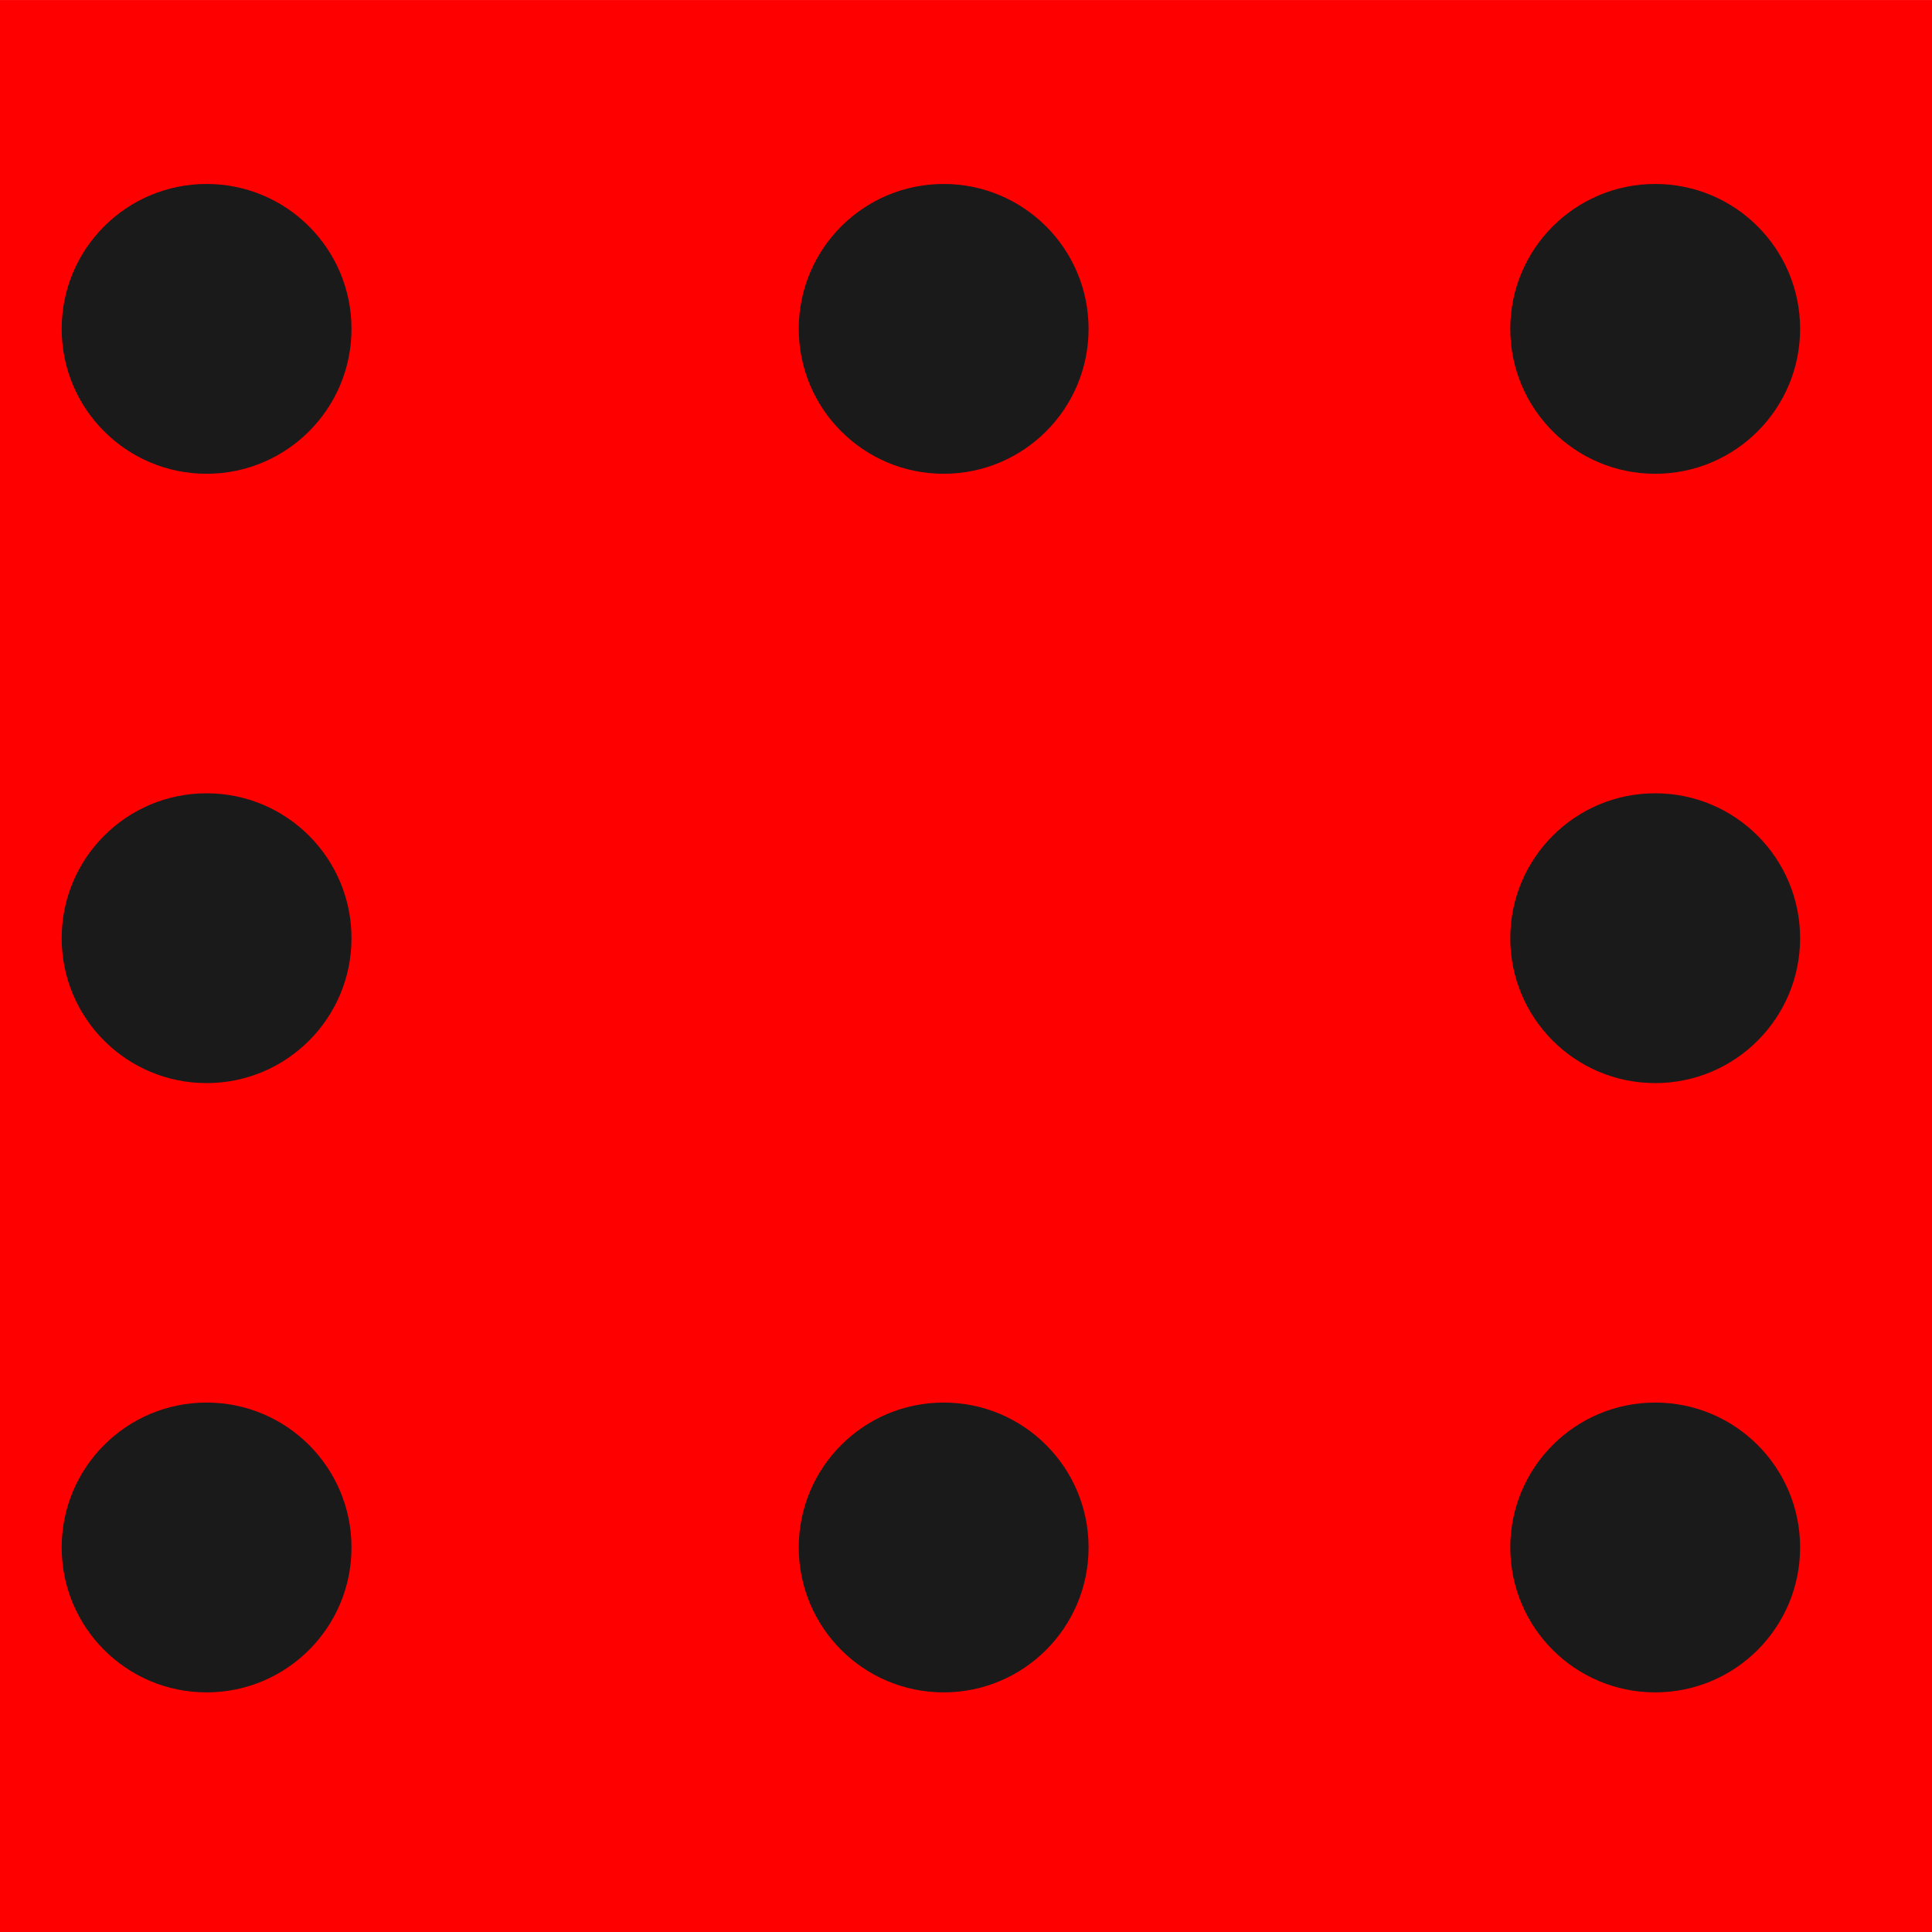
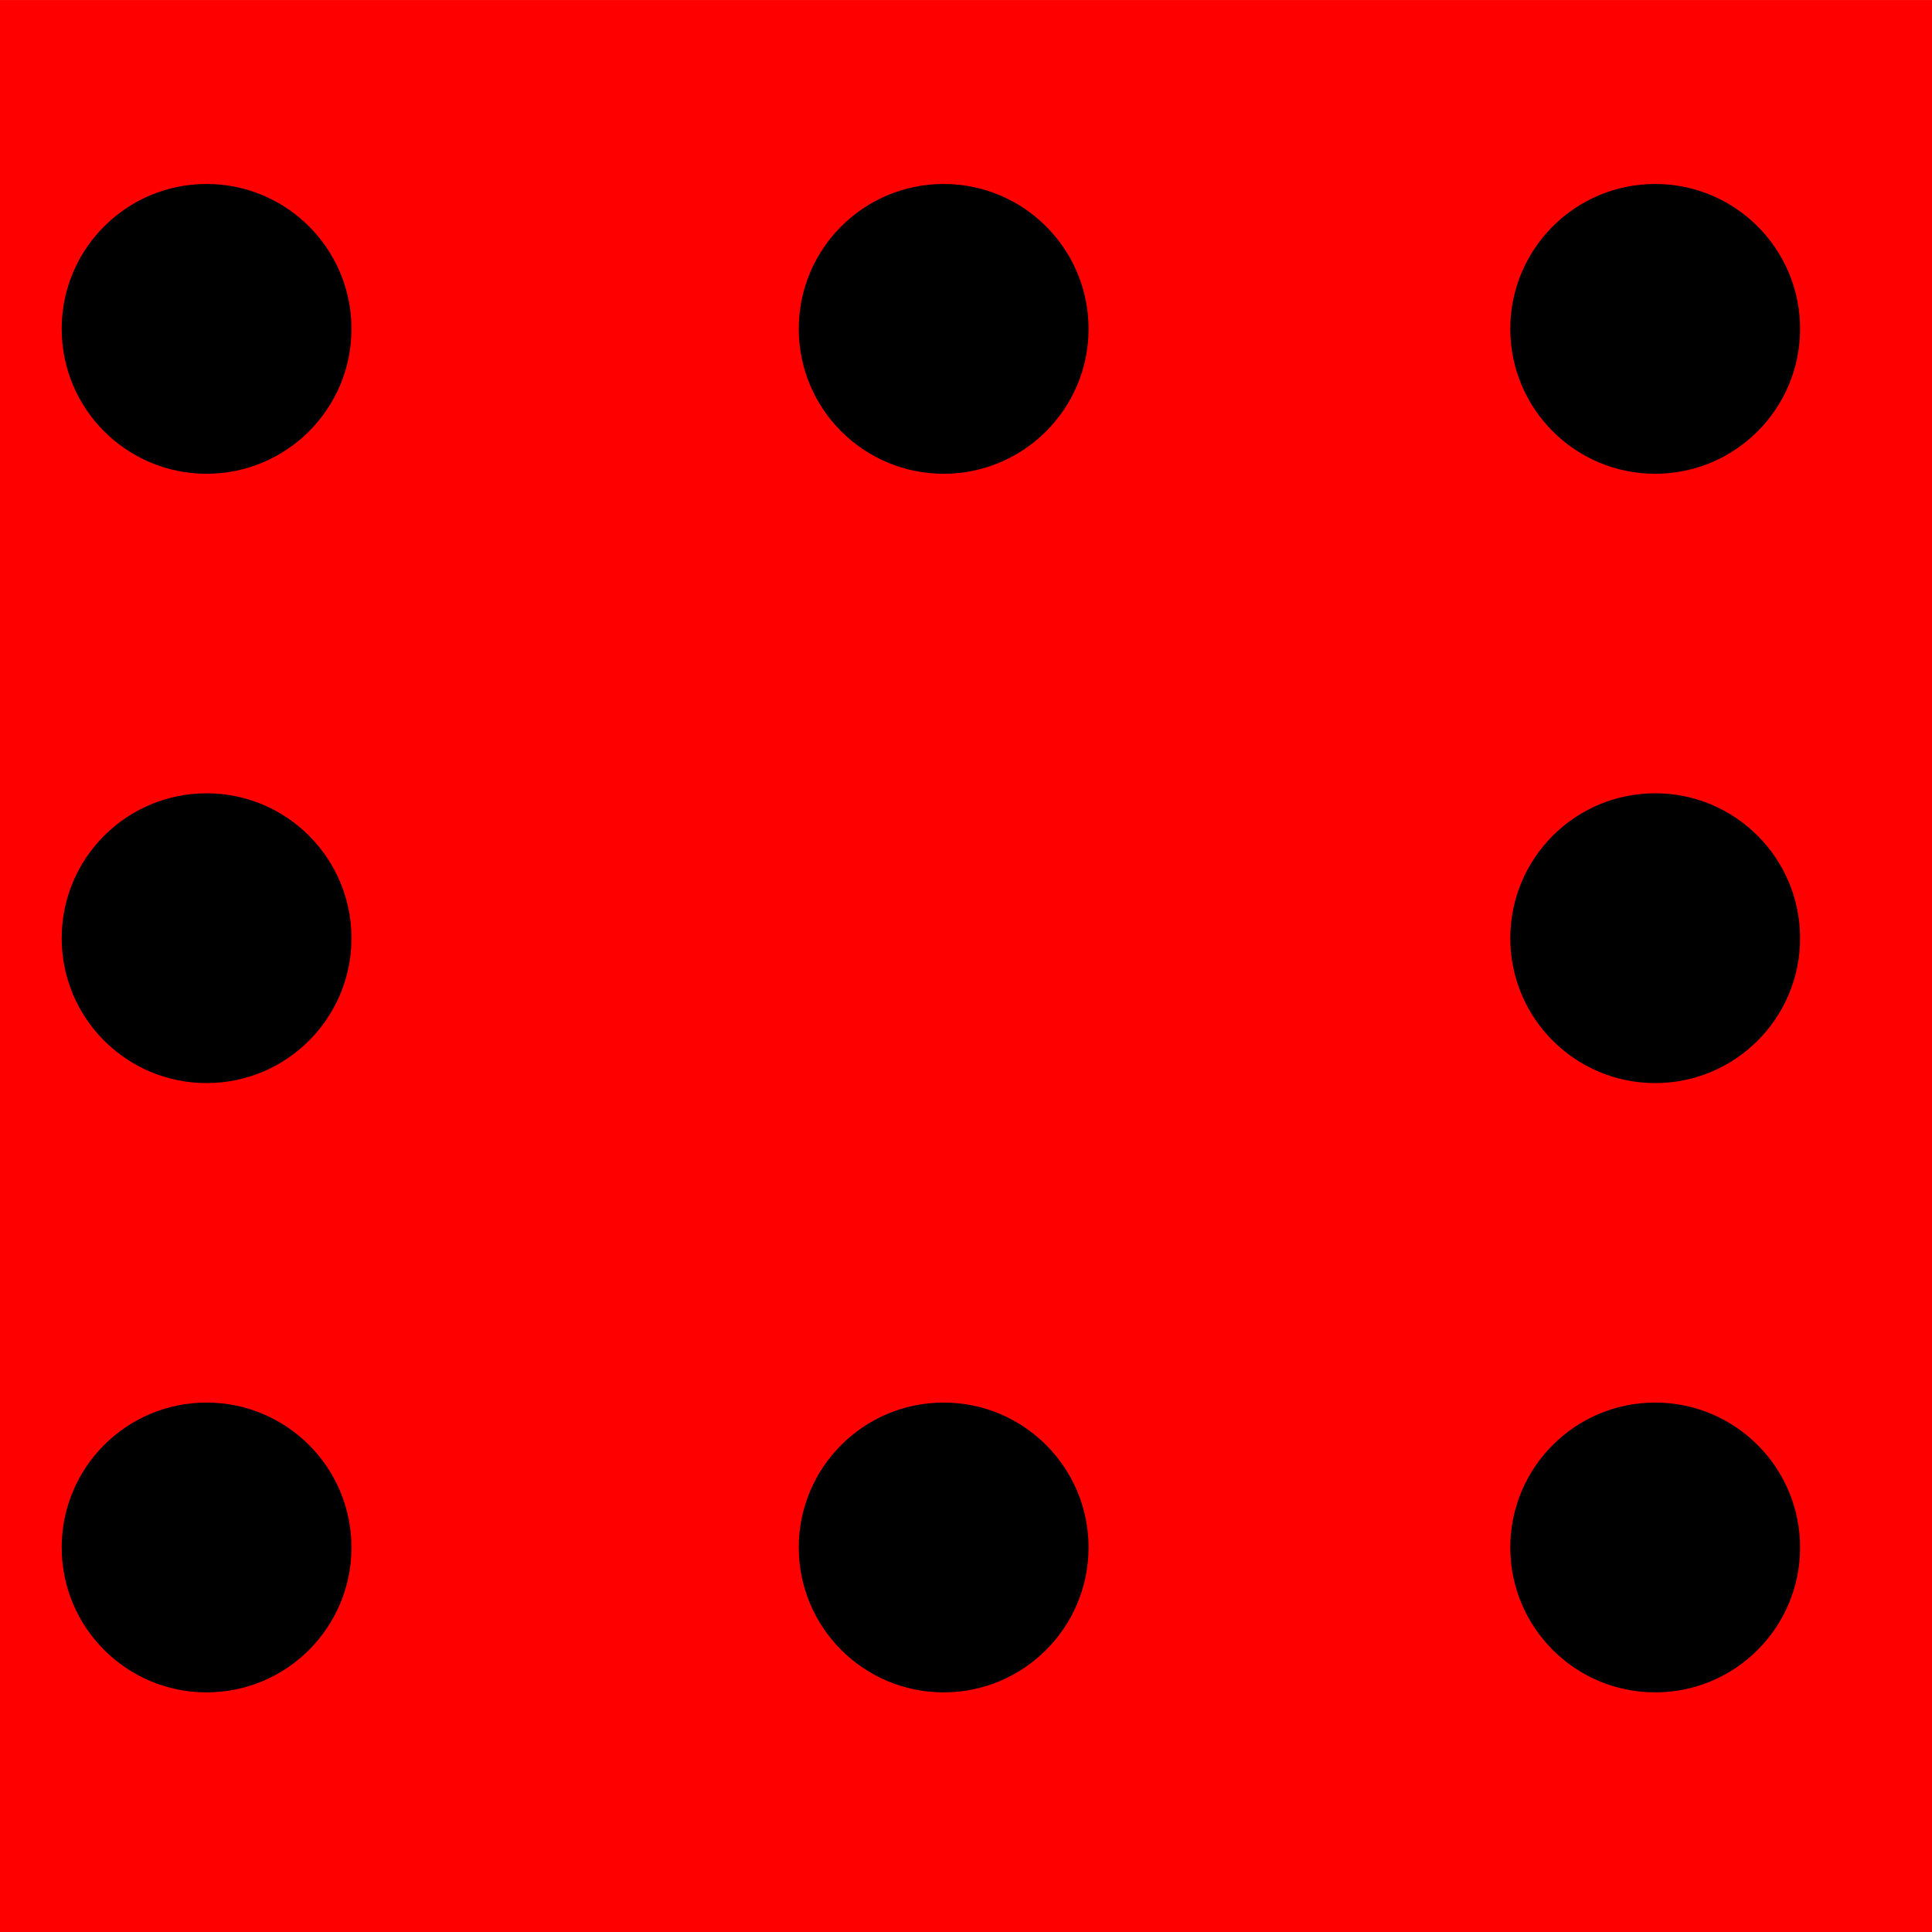
<svg xmlns="http://www.w3.org/2000/svg" width="40" height="40" viewBox="0 0 10.583 10.583" version="1.1" id="svg1">
  <defs id="defs1" />
  <g id="layer1" transform="translate(-255.8521,-189.9708)">
    <g id="g38" transform="matrix(0.2645833,0,0,0.2645833,254.3609,173.5467)">
      <rect style="fill:#ff0000;stroke-width:0.265" id="rect1-3-7" width="40" height="40" x="5.636" y="62.076" />
-       <circle style="fill:#1a1a1a;stroke-width:0.265" id="path1-78-7" cx="9.913" cy="68.884" r="3" />
-       <circle style="fill:#1a1a1a;stroke-width:0.265" id="path1-8-8-7" cx="39.904" cy="68.884" r="3" />
-       <circle style="fill:#1a1a1a;stroke-width:0.265" id="path1-1-91-3" cx="25.173" cy="68.884" r="3" />
-       <circle style="fill:#1a1a1a;stroke-width:0.265" id="path1-7-3-3" cx="9.913" cy="81.499" r="3" />
-       <circle style="fill:#1a1a1a;stroke-width:0.265" id="path1-1-4-8-9" cx="39.904" cy="81.499" r="3" />
-       <circle style="fill:#1a1a1a;stroke-width:0.265" id="path1-2-4-9" cx="9.913" cy="94.113" r="3" />
-       <circle style="fill:#1a1a1a;stroke-width:0.265" id="path1-8-1-0-8" cx="39.904" cy="94.113" r="3" />
-       <circle style="fill:#1a1a1a;stroke-width:0.265" id="path1-1-8-6-1" cx="25.173" cy="94.113" r="3" />
+       <circle style="fill:#000000;stroke-width:0.265" id="dot-1" cx="9.913" cy="68.884" r="3" />
+       <circle style="fill:#000000;stroke-width:0.265" id="dot-2" cx="39.904" cy="68.884" r="3" />
+       <circle style="fill:#000000;stroke-width:0.265" id="dot-3" cx="25.173" cy="68.884" r="3" />
+       <circle style="fill:#000000;stroke-width:0.265" id="dot-4" cx="9.913" cy="81.499" r="3" />
+       <circle style="fill:#000000;stroke-width:0.265" id="dot-5" cx="39.904" cy="81.499" r="3" />
+       <circle style="fill:#000000;stroke-width:0.265" id="dot-6" cx="9.913" cy="94.113" r="3" />
+       <circle style="fill:#000000;stroke-width:0.265" id="dot-7" cx="39.904" cy="94.113" r="3" />
+       <circle style="fill:#000000;stroke-width:0.265" id="dot-8" cx="25.173" cy="94.113" r="3" />
    </g>
  </g>
</svg>
